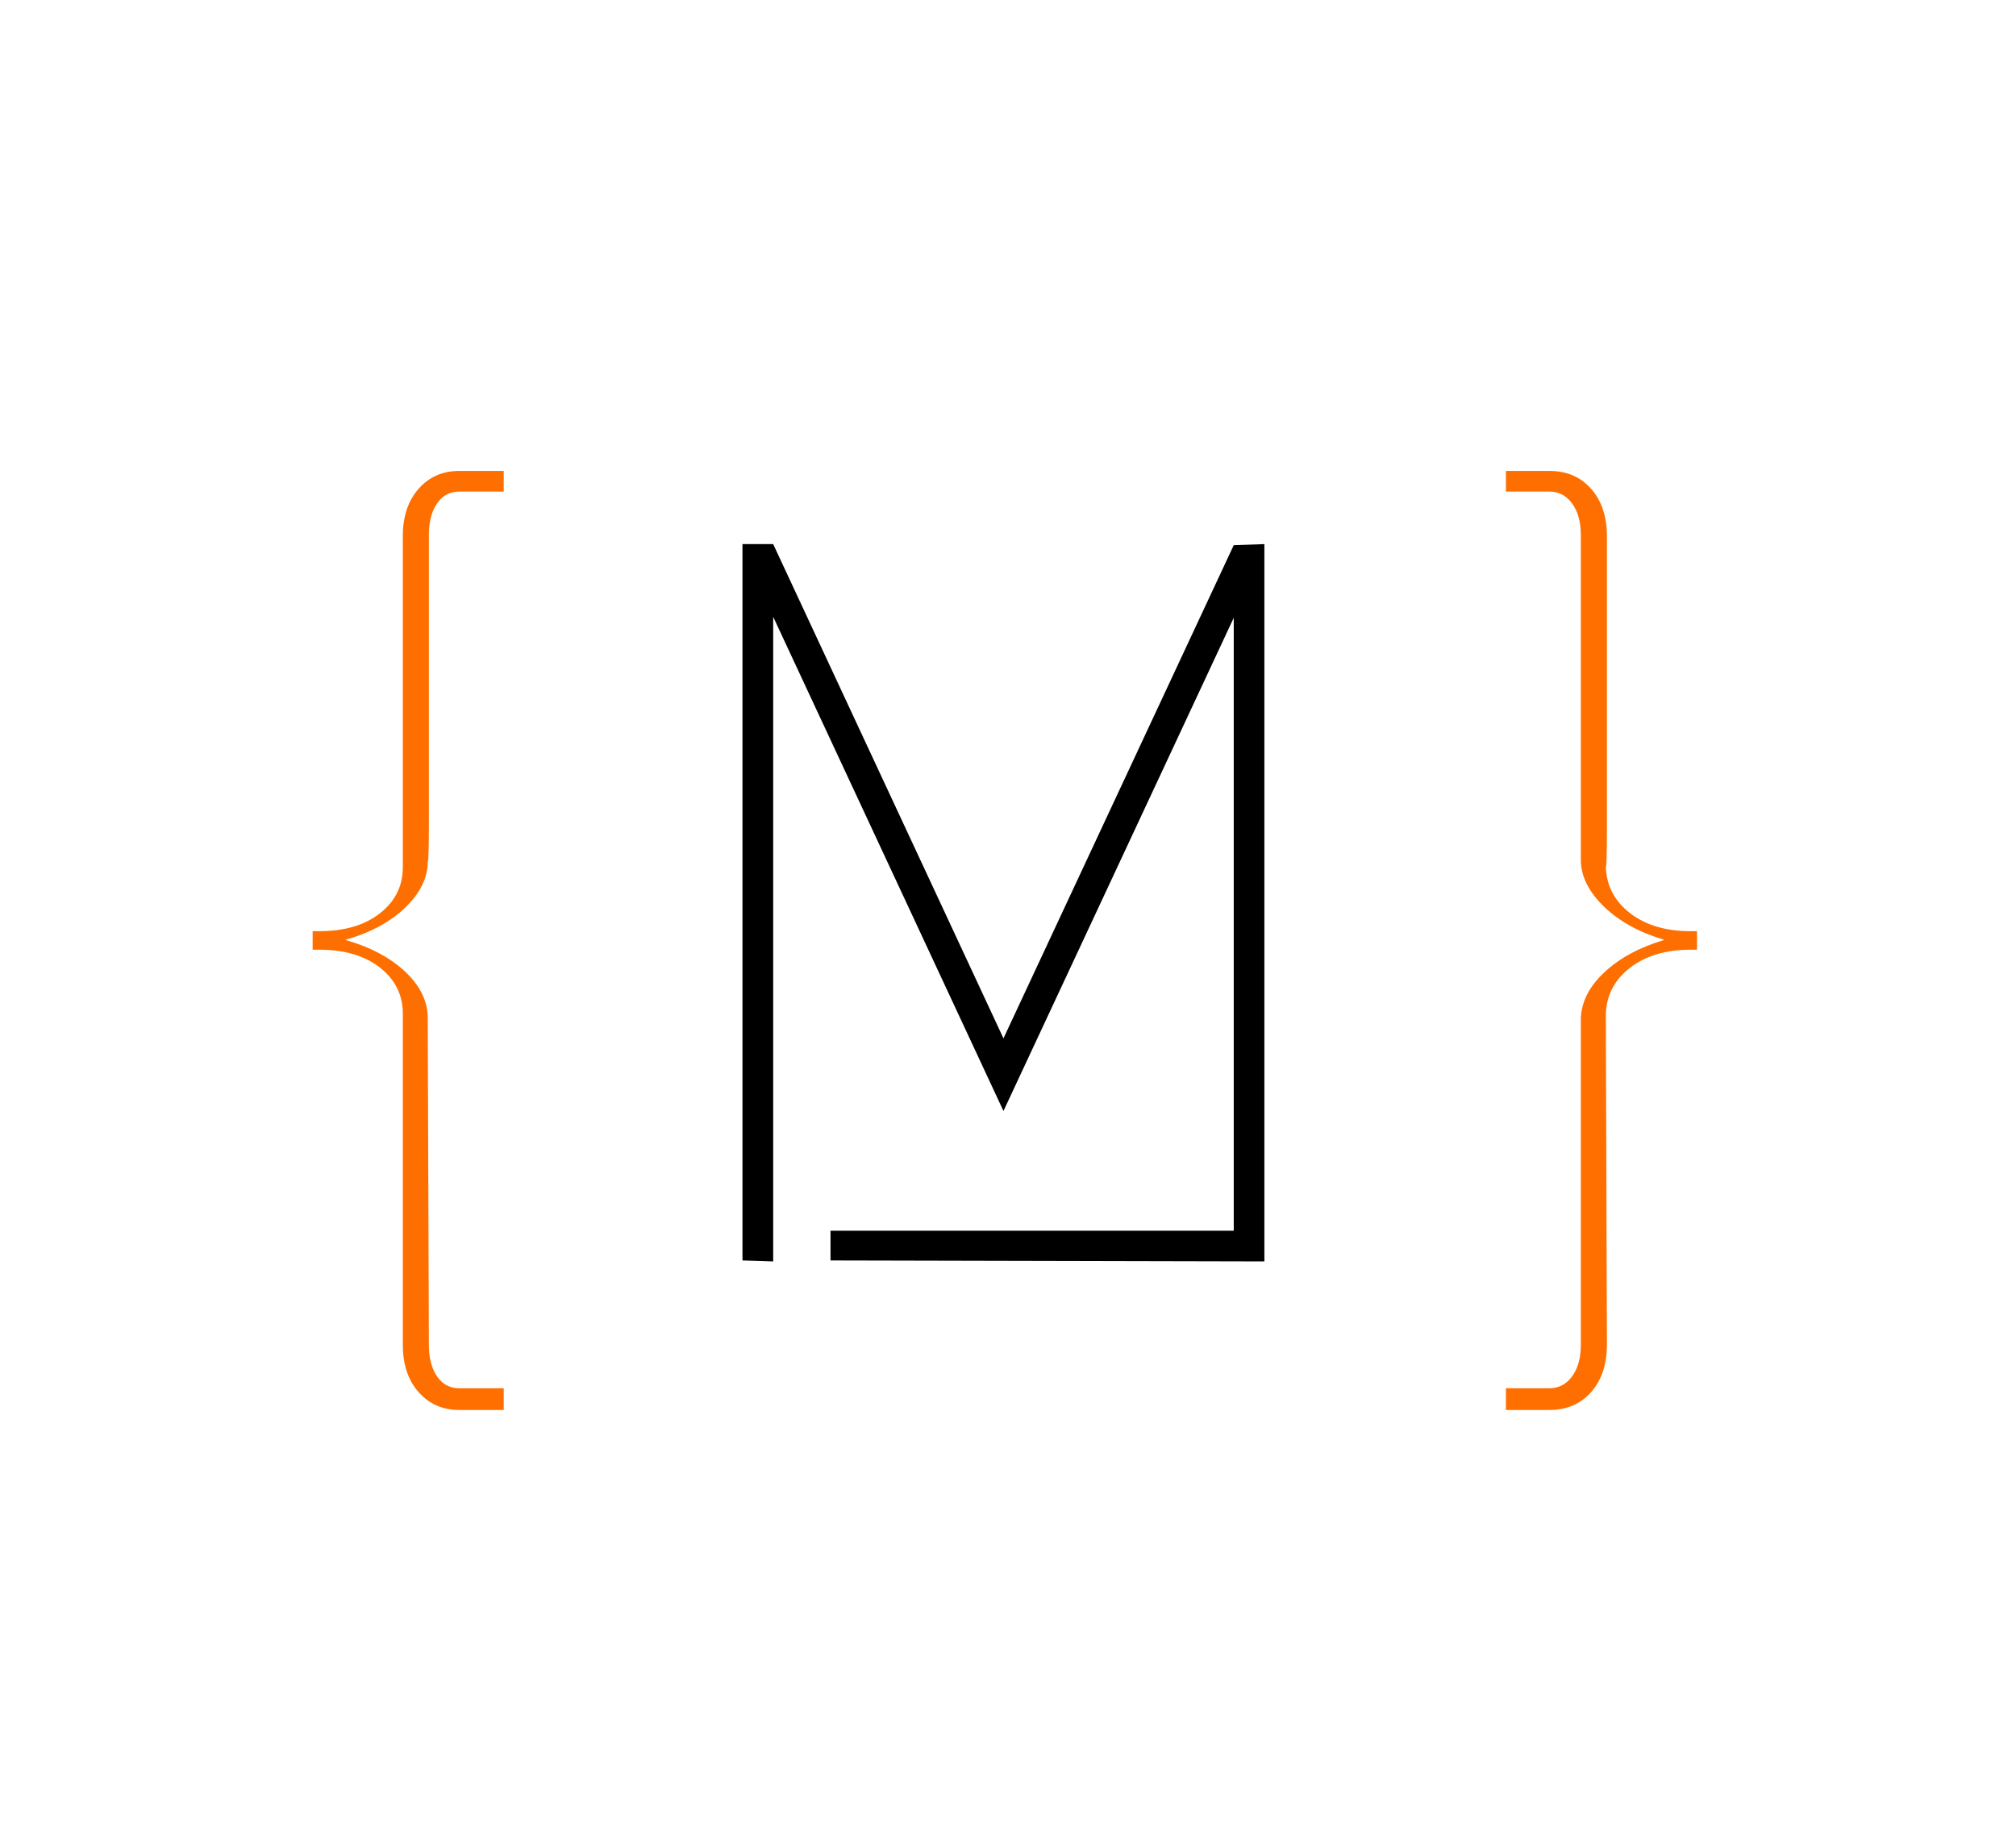
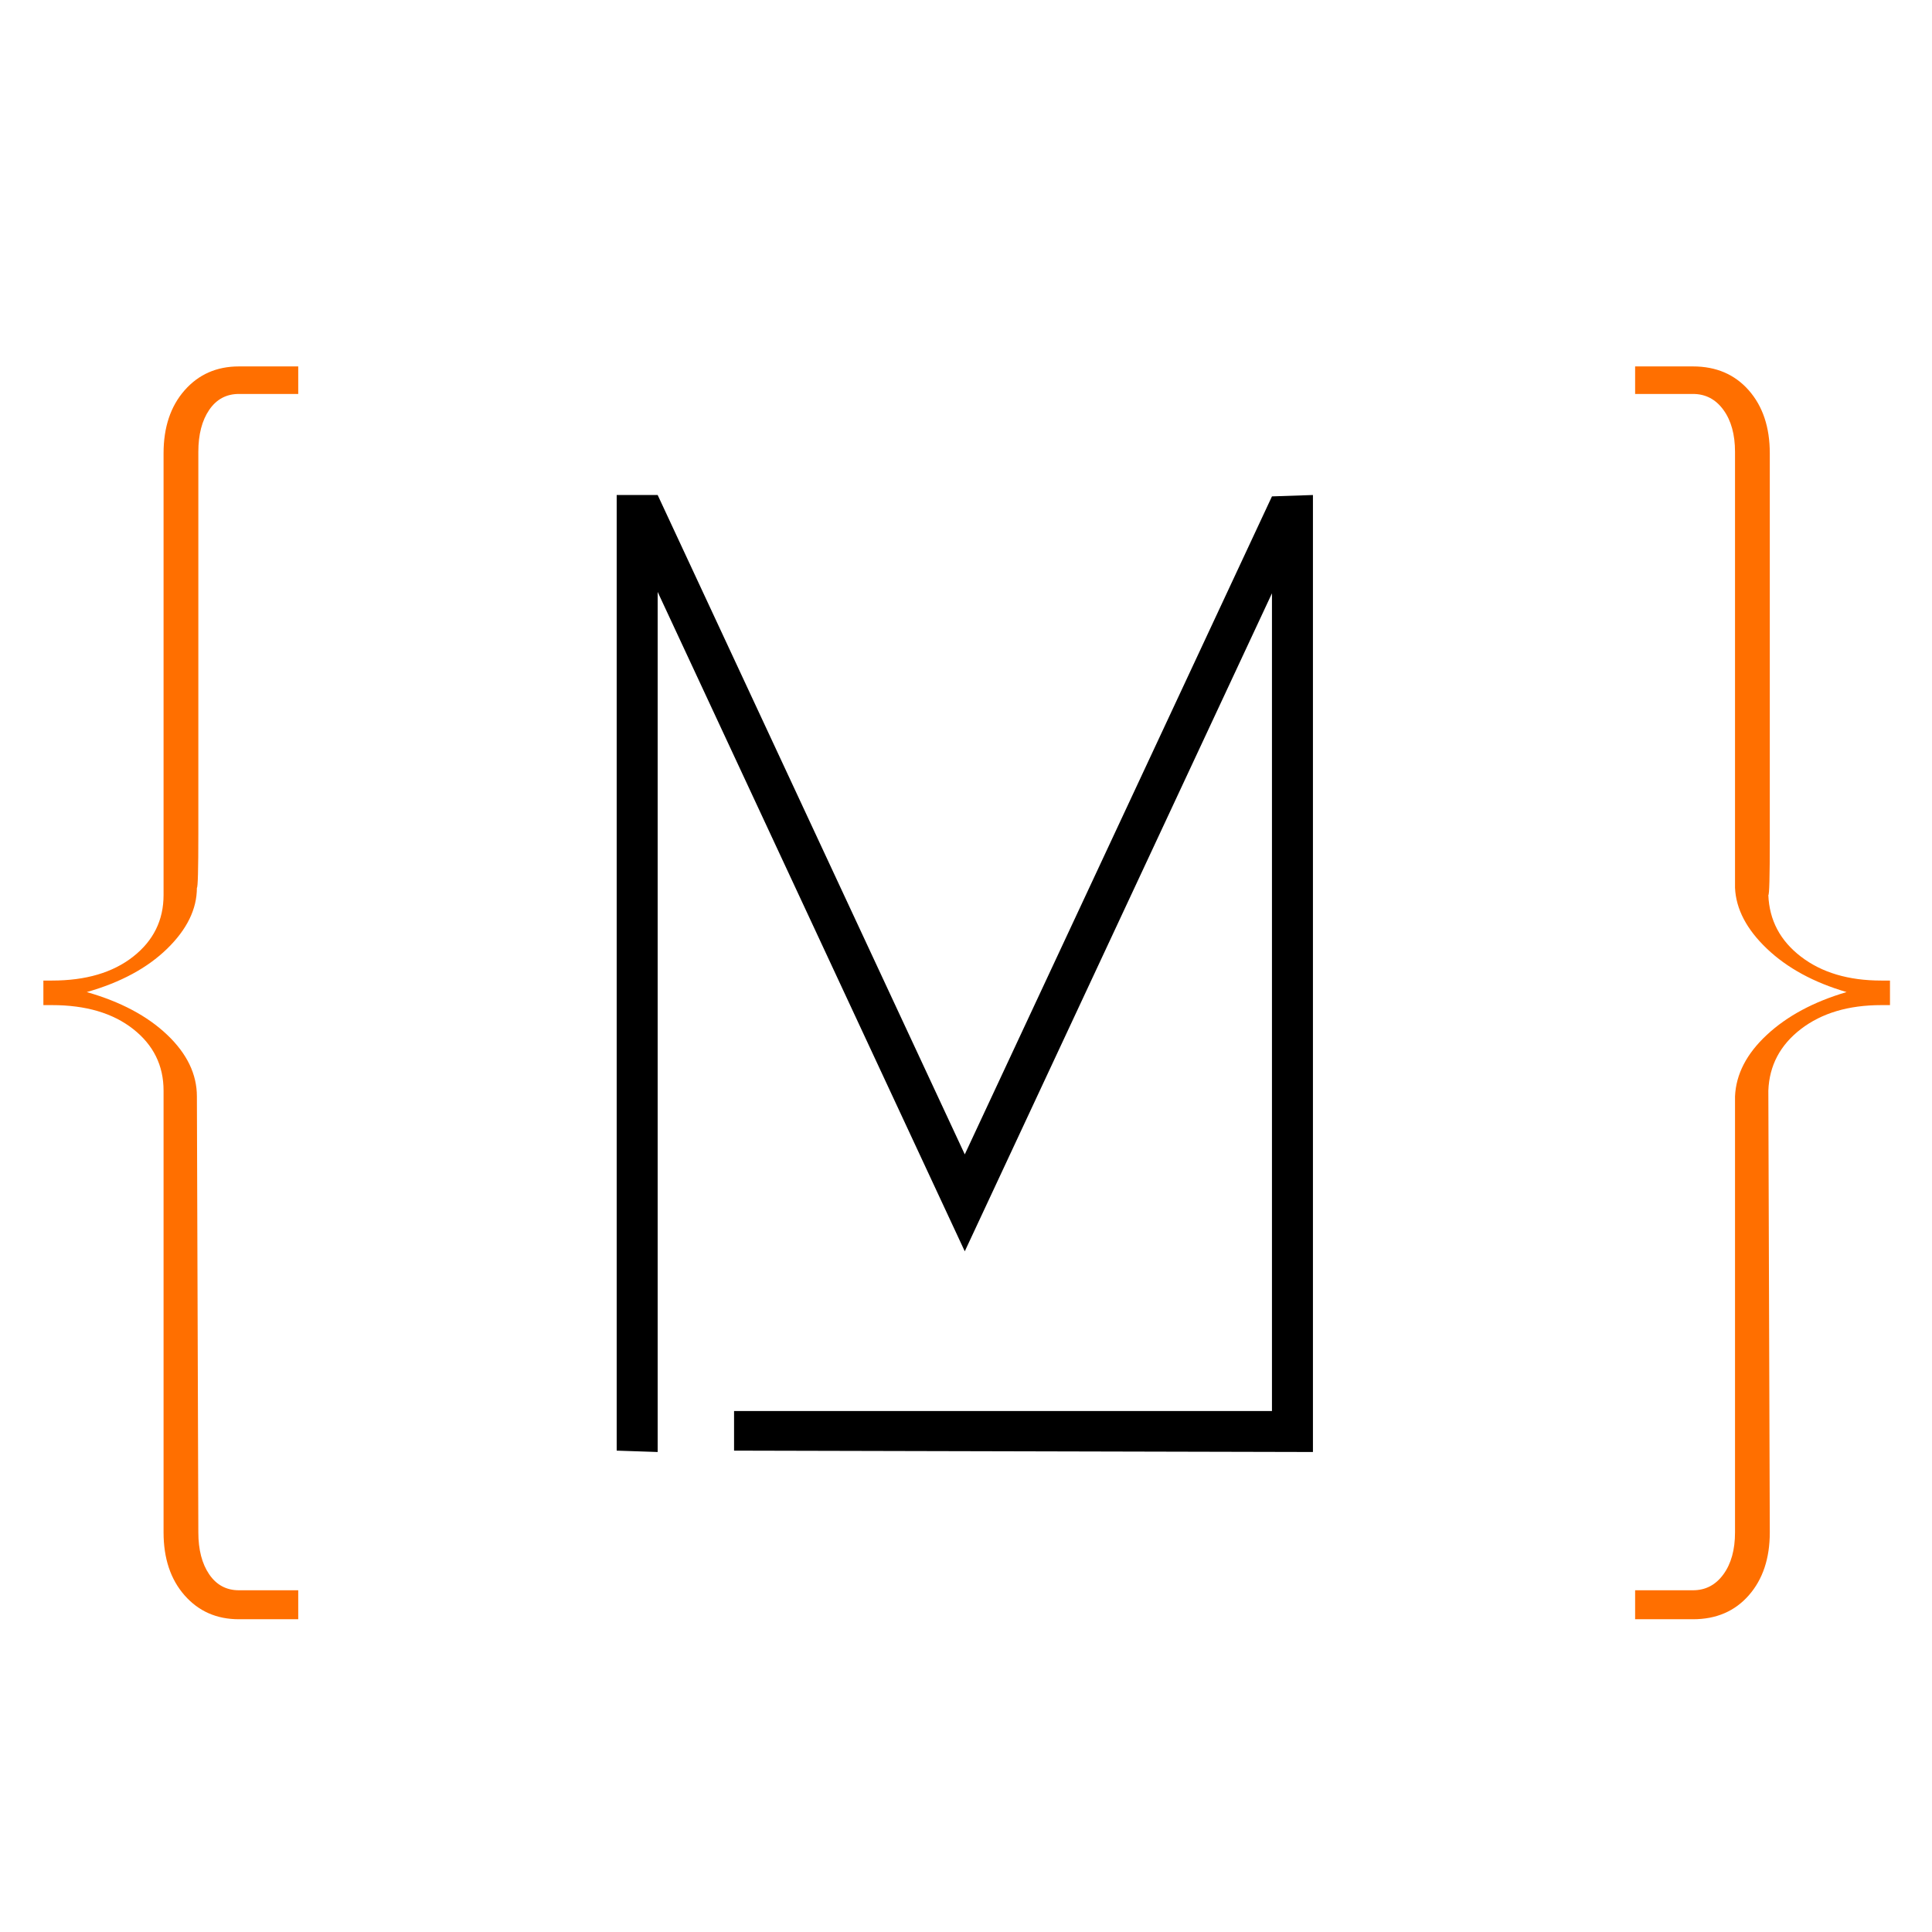
- <svg xmlns="http://www.w3.org/2000/svg" width="551" zoomAndPan="magnify" viewBox="0 0 413.25 378" height="504" preserveAspectRatio="xMidYMid meet" version="1.0">
+ <svg xmlns="http://www.w3.org/2000/svg" width="500" zoomAndPan="magnify" viewBox="0 0 375 375" height="500" preserveAspectRatio="xMidYMid meet" version="1.0">
  <defs>
    <g />
  </defs>
  <g fill="#ff6f00" fill-opacity="1">
-     <g transform="translate(51.85284, 263.4667)">
+     <g transform="translate(-7.04953, 281.9664)">
      <g>
-         <path d="M 51.406 -166.922 L 51.406 -162.688 L 42.281 -162.688 C 40.352 -162.688 38.832 -161.867 37.719 -160.234 C 36.613 -158.609 36.062 -156.461 36.062 -153.797 C 36.062 -140.441 36.062 -128.719 36.062 -118.625 C 36.062 -108.539 36.062 -100.711 36.062 -95.141 C 36.062 -89.578 35.984 -86.797 35.828 -86.797 C 35.828 -83.535 34.305 -80.422 31.266 -77.453 C 28.223 -74.484 24.109 -72.258 18.922 -70.781 C 24.109 -69.289 28.223 -67.098 31.266 -64.203 C 34.305 -61.316 35.828 -58.164 35.828 -54.75 L 36.062 12.234 C 36.062 14.91 36.613 17.062 37.719 18.688 C 38.832 20.32 40.352 21.141 42.281 21.141 L 51.406 21.141 L 51.406 25.594 L 42.281 25.594 C 38.875 25.594 36.094 24.367 33.938 21.922 C 31.789 19.473 30.719 16.242 30.719 12.234 L 30.719 -55.641 C 30.719 -59.492 29.156 -62.645 26.031 -65.094 C 22.914 -67.539 18.766 -68.766 13.578 -68.766 L 12.234 -68.766 L 12.234 -72.562 L 13.578 -72.562 C 18.766 -72.562 22.914 -73.785 26.031 -76.234 C 29.156 -78.68 30.719 -81.832 30.719 -85.688 L 30.719 -153.562 C 30.719 -157.57 31.789 -160.801 33.938 -163.25 C 36.094 -165.695 38.875 -166.922 42.281 -166.922 Z M 51.406 -166.922 " />
+         <path d="M 64.938 -210.844 L 64.938 -205.5 L 53.422 -205.5 C 50.984 -205.5 49.062 -204.469 47.656 -202.406 C 46.25 -200.344 45.547 -197.629 45.547 -194.266 C 45.547 -177.391 45.547 -162.578 45.547 -149.828 C 45.547 -137.086 45.547 -127.203 45.547 -120.172 C 45.547 -113.148 45.453 -109.641 45.266 -109.641 C 45.266 -105.516 43.344 -101.578 39.5 -97.828 C 35.656 -94.078 30.453 -91.27 23.891 -89.406 C 30.453 -87.531 35.656 -84.766 39.5 -81.109 C 43.344 -77.453 45.266 -73.469 45.266 -69.156 L 45.547 15.469 C 45.547 18.832 46.25 21.547 47.656 23.609 C 49.062 25.672 50.984 26.703 53.422 26.703 L 64.938 26.703 L 64.938 32.328 L 53.422 32.328 C 49.109 32.328 45.594 30.781 42.875 27.688 C 40.156 24.594 38.797 20.52 38.797 15.469 L 38.797 -70.281 C 38.797 -75.156 36.828 -79.141 32.891 -82.234 C 28.953 -85.328 23.707 -86.875 17.156 -86.875 L 15.469 -86.875 L 15.469 -91.641 L 17.156 -91.641 C 23.707 -91.641 28.953 -93.188 32.891 -96.281 C 36.828 -99.375 38.797 -103.359 38.797 -108.234 L 38.797 -193.984 C 38.797 -199.035 40.156 -203.109 42.875 -206.203 C 45.594 -209.297 49.109 -210.844 53.422 -210.844 Z M 64.938 -210.844 " />
      </g>
    </g>
  </g>
  <g fill="#ff6f00" fill-opacity="1">
-     <g transform="translate(109.7198, 263.4667)">
+     <g transform="translate(66.04312, 281.9664)">
      <g />
    </g>
  </g>
  <g fill="#ff6f00" fill-opacity="1">
-     <g transform="translate(141.7685, 263.4667)">
+     <g transform="translate(106.5242, 281.9664)">
      <g />
    </g>
  </g>
  <g fill="#ff6f00" fill-opacity="1">
-     <g transform="translate(173.8172, 263.4667)">
+     <g transform="translate(147.0054, 281.9664)">
      <g />
    </g>
  </g>
  <g fill="#ff6f00" fill-opacity="1">
-     <g transform="translate(205.8658, 263.4667)">
+     <g transform="translate(187.4865, 281.9664)">
      <g />
    </g>
  </g>
  <g fill="#ff6f00" fill-opacity="1">
-     <g transform="translate(237.9145, 263.4667)">
+     <g transform="translate(227.9676, 281.9664)">
      <g />
    </g>
  </g>
  <g fill="#ff6f00" fill-opacity="1">
-     <g transform="translate(269.9632, 263.4667)">
+     <g transform="translate(268.4488, 281.9664)">
      <g />
    </g>
  </g>
  <g fill="#ff6f00" fill-opacity="1">
-     <g transform="translate(302.018, 263.4667)">
+     <g transform="translate(308.9377, 281.9664)">
      <g>
-         <path d="M 6.672 -166.922 L 15.578 -166.922 C 19.141 -166.922 21.992 -165.695 24.141 -163.25 C 26.297 -160.801 27.375 -157.57 27.375 -153.562 C 27.375 -140.062 27.375 -128.191 27.375 -117.953 C 27.375 -107.723 27.375 -99.785 27.375 -94.141 C 27.375 -88.504 27.301 -85.688 27.156 -85.688 C 27.301 -81.832 28.969 -78.68 32.156 -76.234 C 35.352 -73.785 39.473 -72.562 44.516 -72.562 L 45.844 -72.562 L 45.844 -68.766 L 44.516 -68.766 C 39.473 -68.766 35.352 -67.539 32.156 -65.094 C 28.969 -62.645 27.301 -59.492 27.156 -55.641 L 27.375 12.234 C 27.375 16.242 26.297 19.473 24.141 21.922 C 21.992 24.367 19.141 25.594 15.578 25.594 L 6.672 25.594 L 6.672 21.141 L 15.578 21.141 C 17.504 21.141 19.062 20.32 20.25 18.688 C 21.438 17.062 22.031 14.91 22.031 12.234 L 22.031 -54.75 C 22.176 -58.164 23.805 -61.316 26.922 -64.203 C 30.047 -67.098 34.129 -69.289 39.172 -70.781 C 34.129 -72.258 30.047 -74.484 26.922 -77.453 C 23.805 -80.422 22.176 -83.535 22.031 -86.797 L 22.031 -153.797 C 22.031 -156.461 21.438 -158.609 20.25 -160.234 C 19.062 -161.867 17.504 -162.688 15.578 -162.688 L 6.672 -162.688 Z M 6.672 -166.922 " />
+         <path d="M 8.438 -210.844 L 19.672 -210.844 C 24.172 -210.844 27.781 -209.297 30.5 -206.203 C 33.219 -203.109 34.578 -199.035 34.578 -193.984 C 34.578 -176.922 34.578 -161.922 34.578 -148.984 C 34.578 -136.055 34.578 -126.031 34.578 -118.906 C 34.578 -111.789 34.484 -108.234 34.297 -108.234 C 34.484 -103.359 36.594 -99.375 40.625 -96.281 C 44.656 -93.188 49.852 -91.641 56.219 -91.641 L 57.906 -91.641 L 57.906 -86.875 L 56.219 -86.875 C 49.852 -86.875 44.656 -85.328 40.625 -82.234 C 36.594 -79.141 34.484 -75.156 34.297 -70.281 L 34.578 15.469 C 34.578 20.52 33.219 24.594 30.5 27.688 C 27.781 30.781 24.172 32.328 19.672 32.328 L 8.438 32.328 L 8.438 26.703 L 19.672 26.703 C 22.109 26.703 24.078 25.672 25.578 23.609 C 27.078 21.547 27.828 18.832 27.828 15.469 L 27.828 -69.156 C 28.016 -73.469 30.078 -77.453 34.016 -81.109 C 37.953 -84.766 43.109 -87.531 49.484 -89.406 C 43.109 -91.27 37.953 -94.078 34.016 -97.828 C 30.078 -101.578 28.016 -105.516 27.828 -109.641 L 27.828 -194.266 C 27.828 -197.629 27.078 -200.344 25.578 -202.406 C 24.078 -204.469 22.109 -205.5 19.672 -205.5 L 8.438 -205.5 Z M 8.438 -210.844 " />
      </g>
    </g>
  </g>
  <g fill="#000000" fill-opacity="1">
-     <g transform="translate(131.4295, 258.6103)">
+     <g transform="translate(93.46484, 281.8322)">
      <g>
-         <path d="M 38.812 -6.297 L 121.469 -6.297 L 121.469 -131.953 L 74.266 -30.844 L 27.062 -132.156 L 27.062 0 L 20.766 -0.203 L 20.766 -147.062 L 27.062 -147.062 L 74.266 -45.734 L 121.469 -146.844 L 127.75 -147.062 L 127.75 0 L 38.812 -0.203 Z M 38.812 -6.297 " />
+         <path d="M 49.016 -7.953 L 153.422 -7.953 L 153.422 -166.672 L 93.797 -38.953 L 34.188 -166.938 L 34.188 0 L 26.234 -0.266 L 26.234 -185.75 L 34.188 -185.75 L 93.797 -57.766 L 153.422 -185.484 L 161.375 -185.75 L 161.375 0 L 49.016 -0.266 Z M 49.016 -7.953 " />
      </g>
    </g>
  </g>
</svg>
